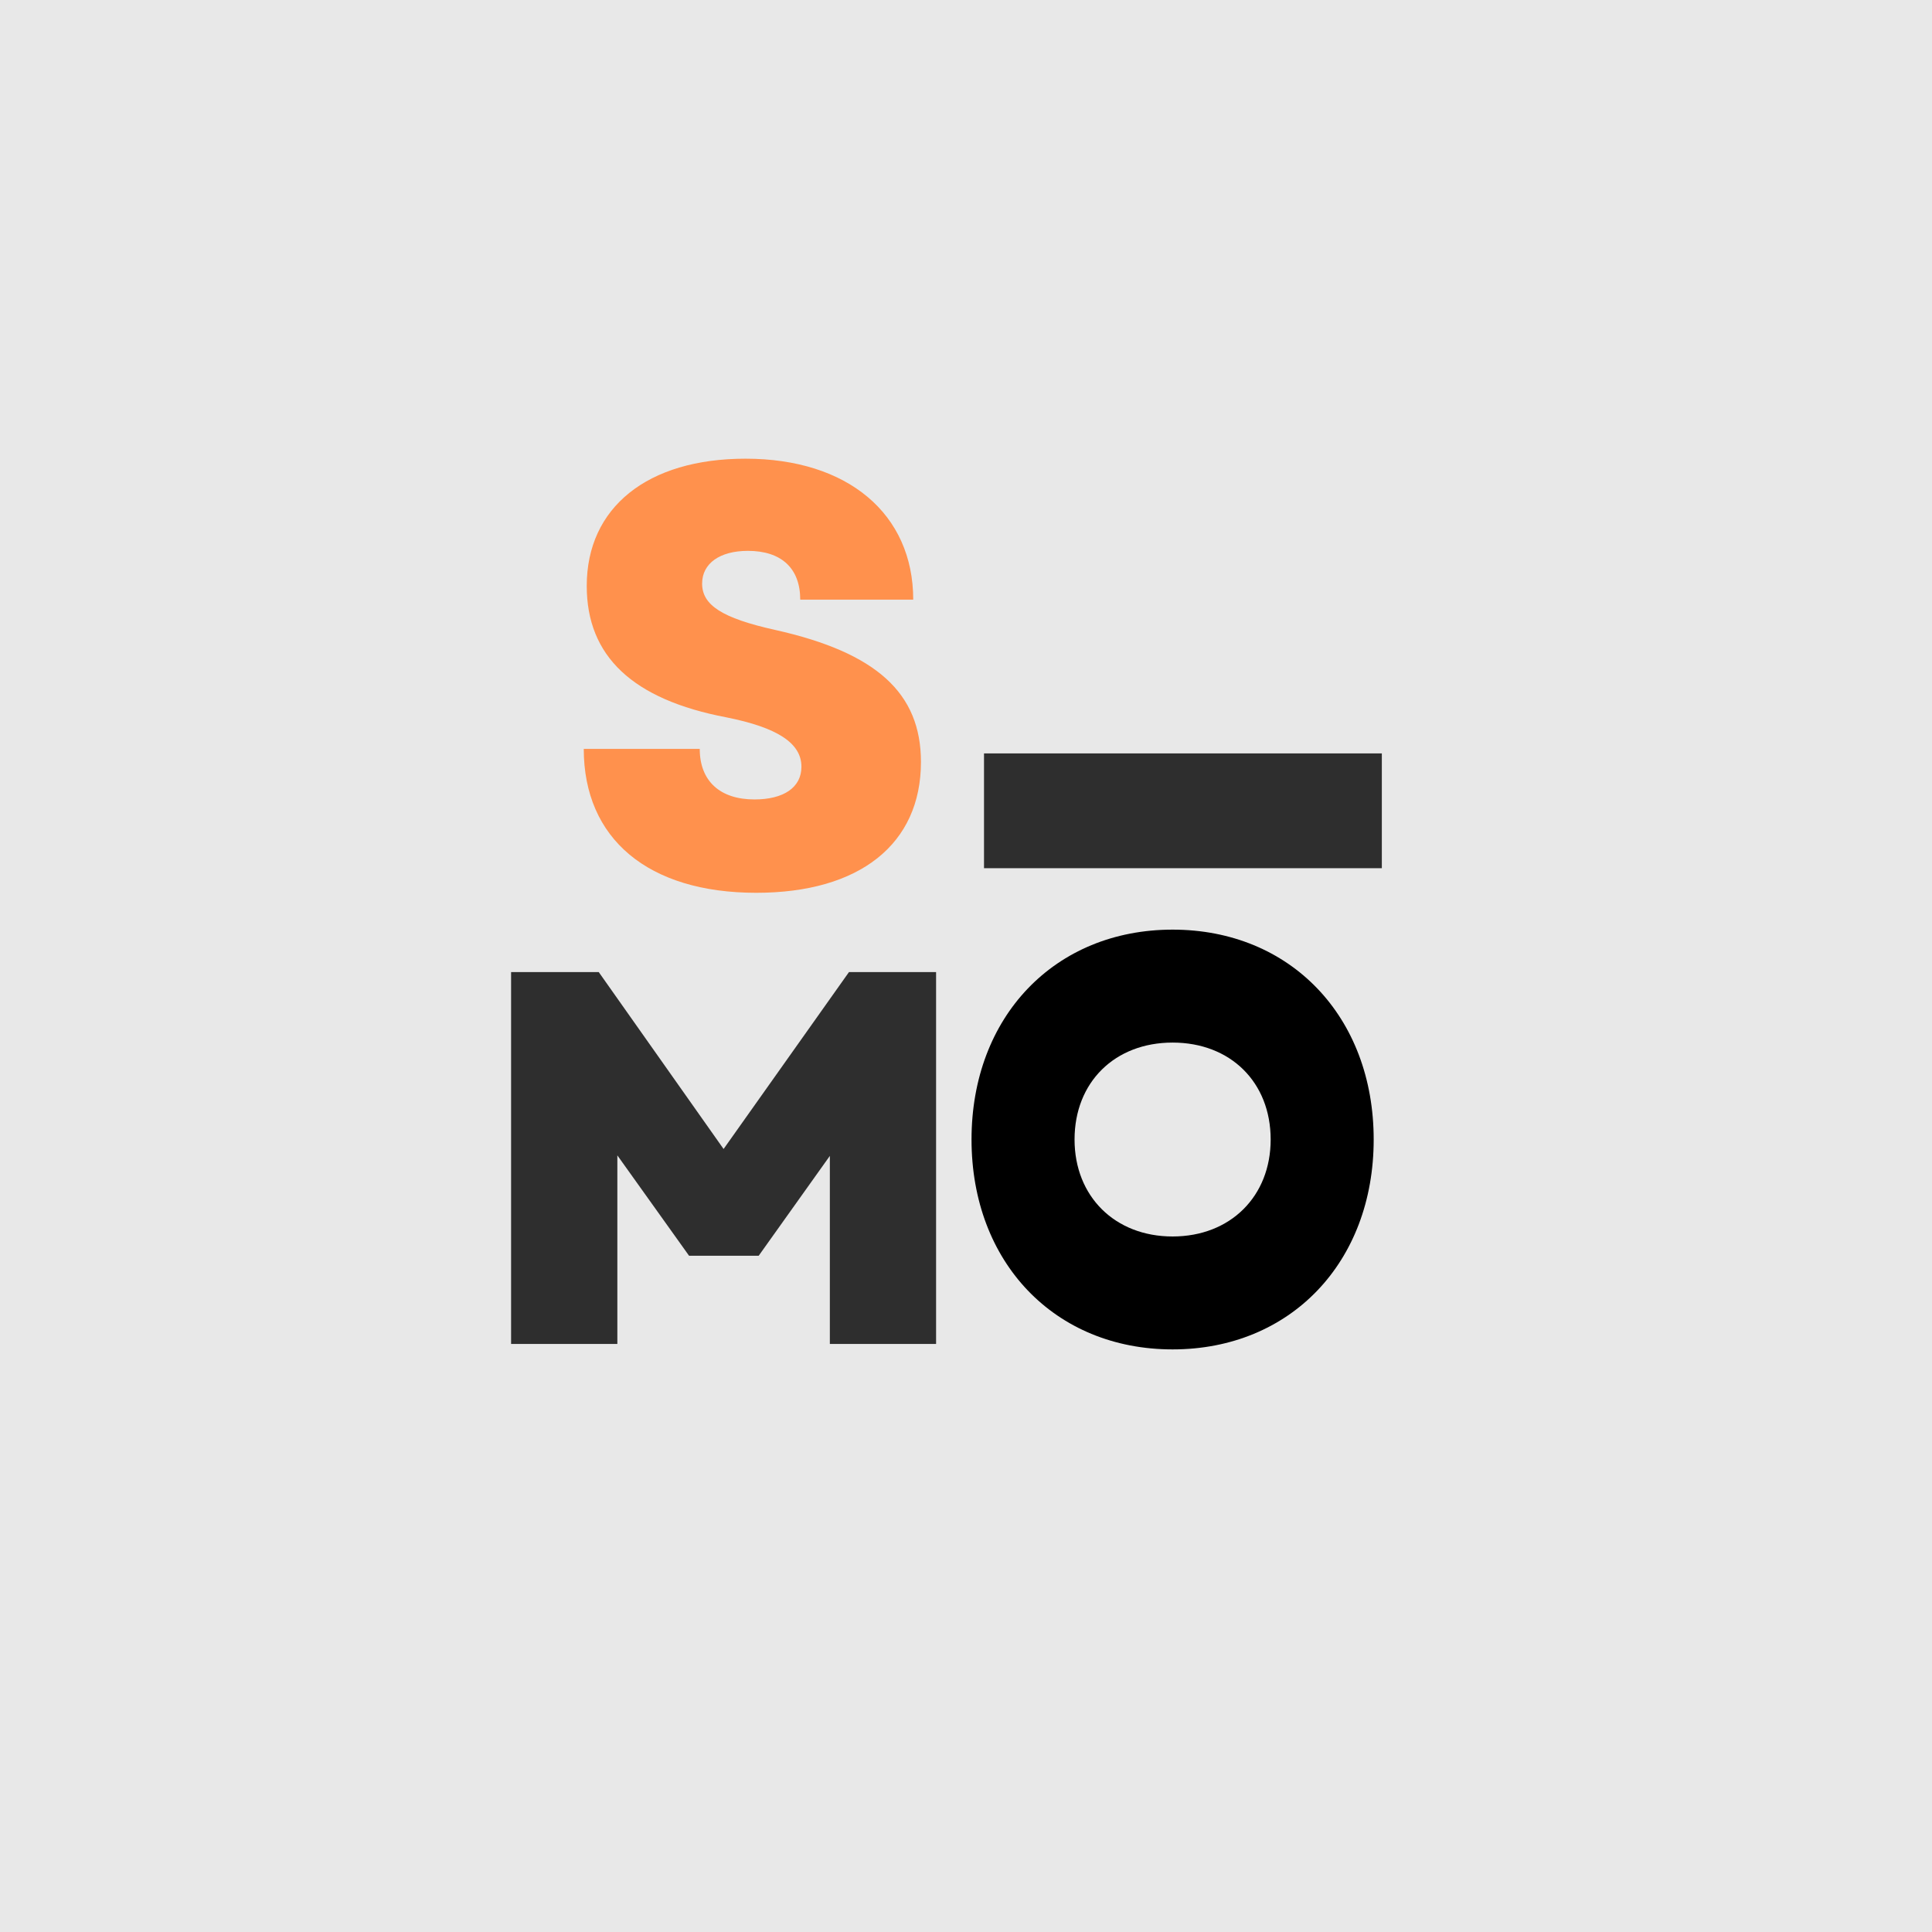
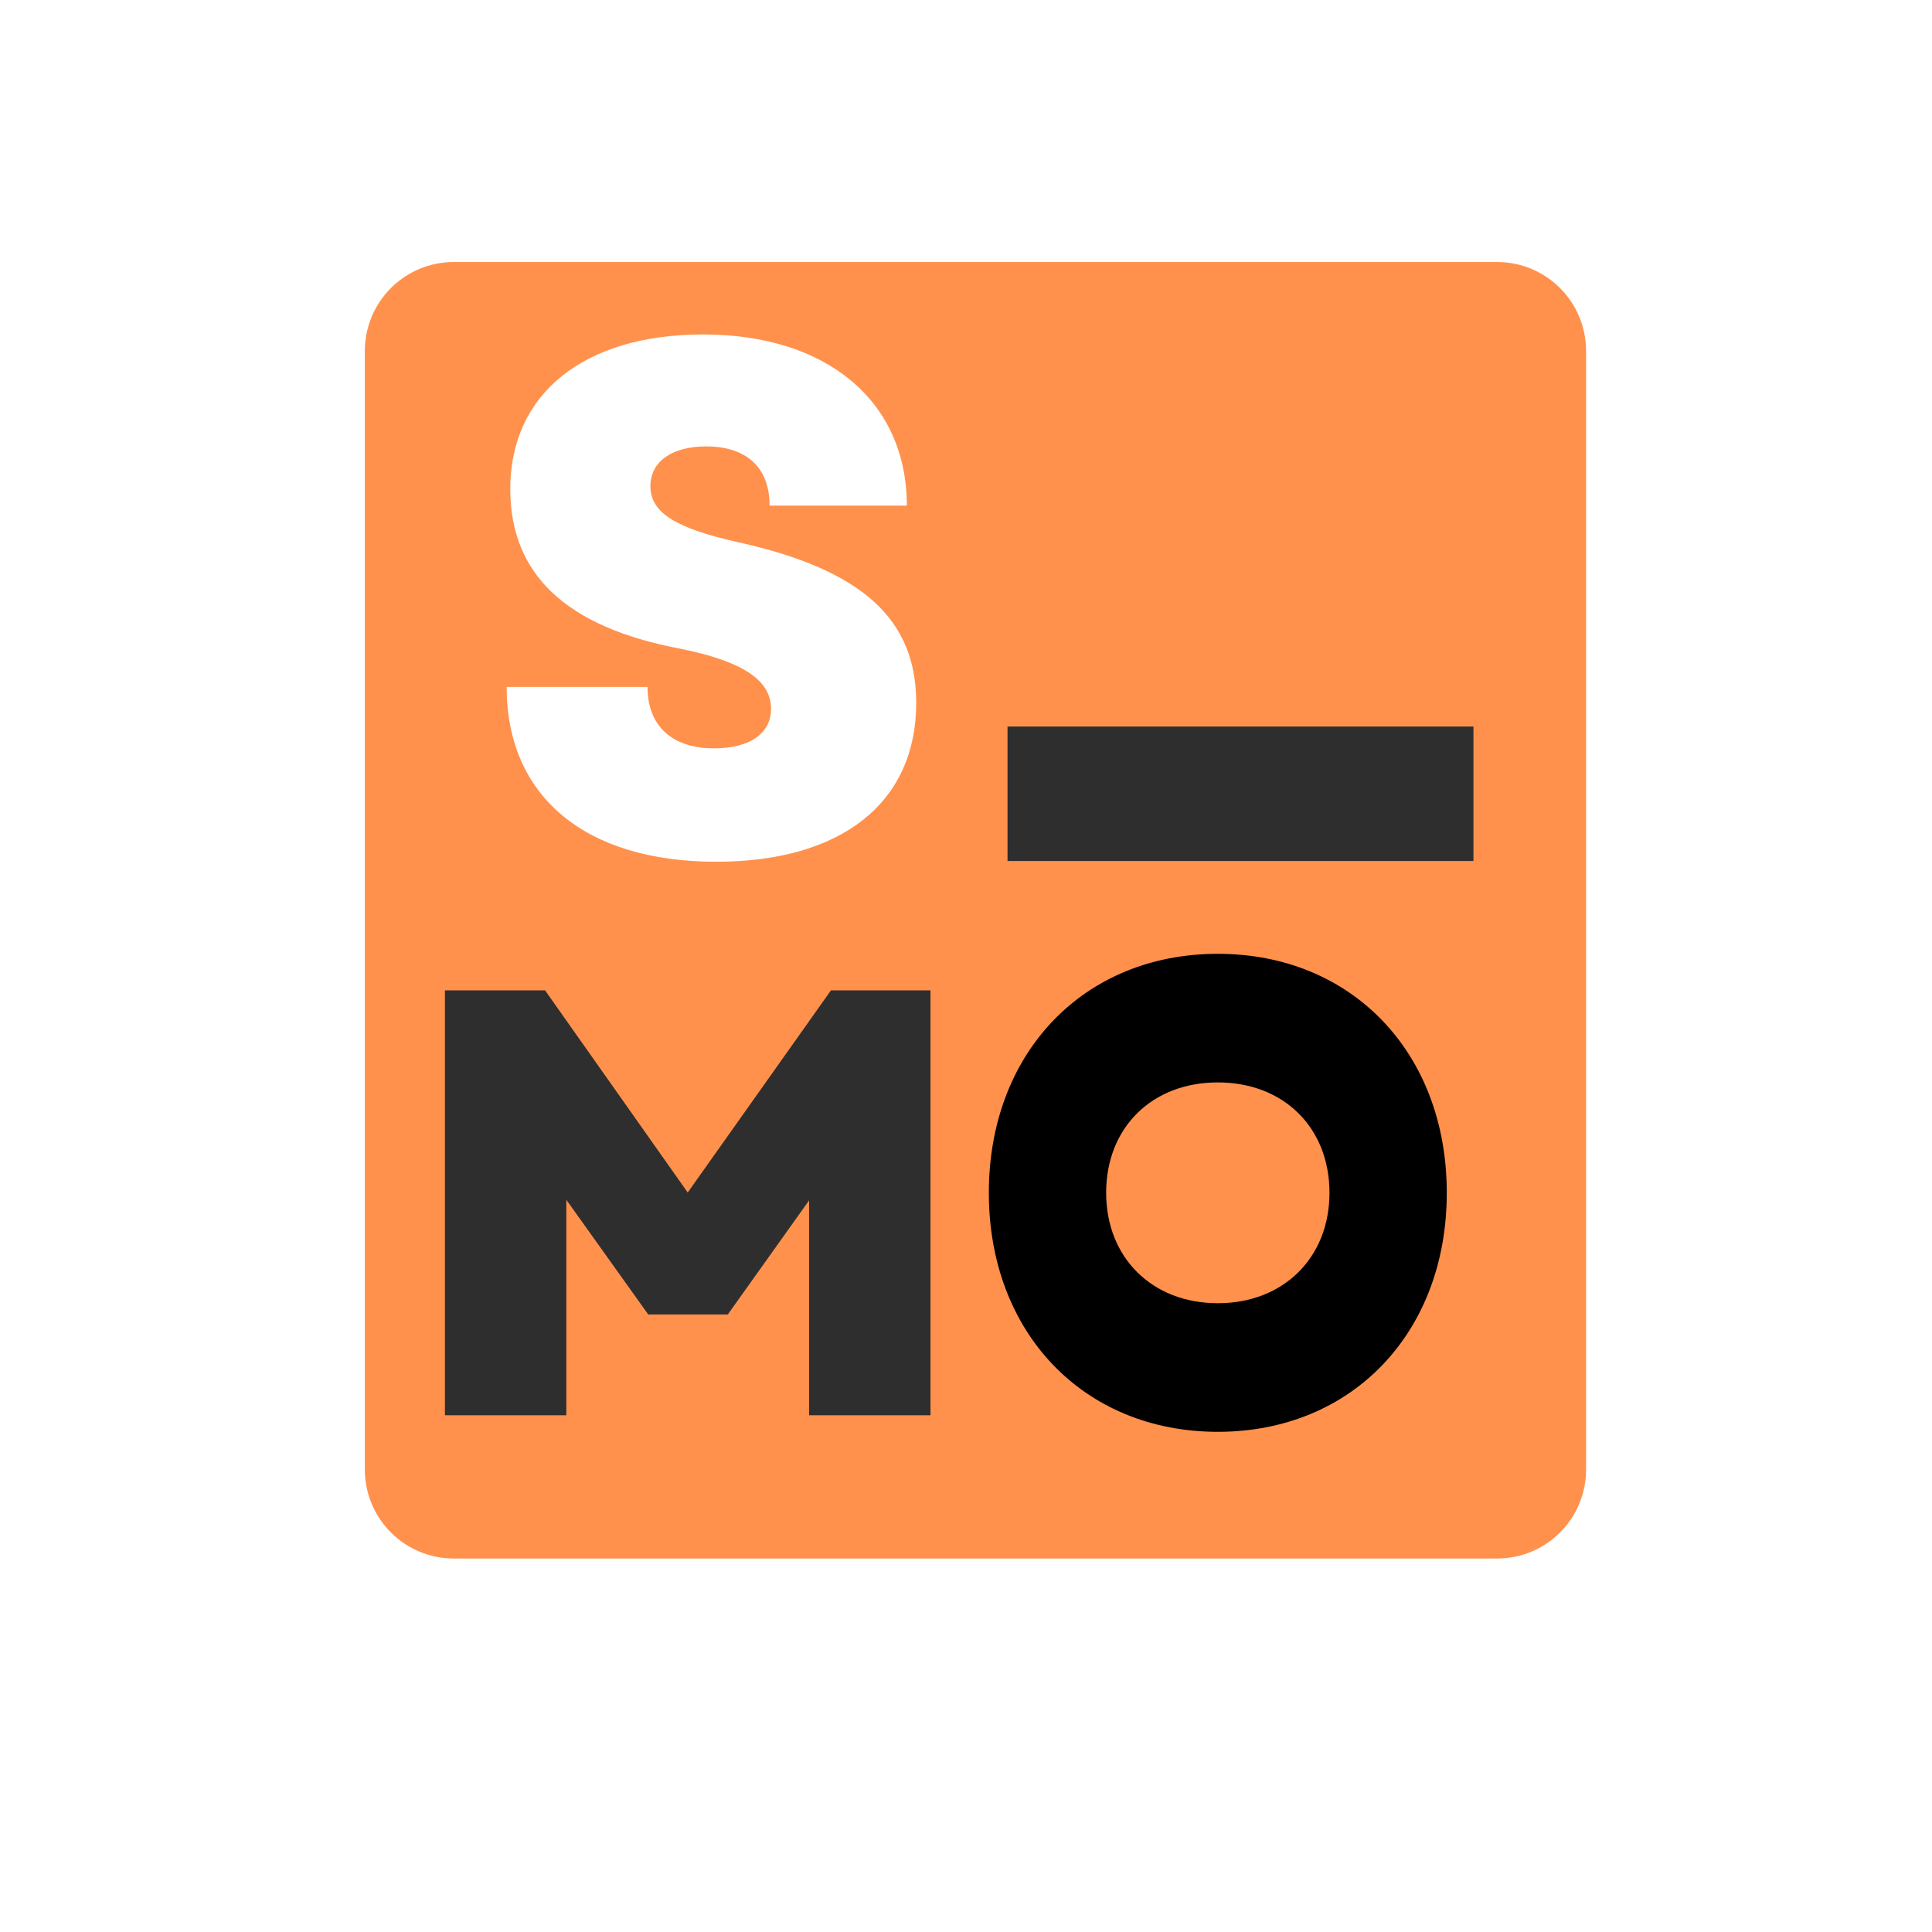
<svg xmlns="http://www.w3.org/2000/svg" width="500" zoomAndPan="magnify" viewBox="0 0 375 375" height="500" preserveAspectRatio="xMidYMid meet" version="1.0">
  <defs>
    <g />
+     <clipPath id="5dc2f50d80">
+       <path d="M 70.816 50.859 L 307.855 50.859 L 307.855 302.508 L 70.816 302.508 Z M 70.816 50.859 " clip-rule="nonzero" />
+     </clipPath>
+     <clipPath id="230c37fc99">
+       <path d="M 88.066 50.859 L 290.605 50.859 C 295.18 50.859 299.566 52.68 302.801 55.914 C 306.035 59.148 307.855 63.535 307.855 68.109 L 307.855 285.258 C 307.855 289.832 306.035 294.219 302.801 297.453 C 299.566 300.691 295.18 302.508 290.605 302.508 L 88.066 302.508 C 83.492 302.508 79.105 300.691 75.871 297.453 C 72.637 294.219 70.816 289.832 70.816 285.258 L 70.816 68.109 C 70.816 63.535 72.637 59.148 75.871 55.914 C 79.105 52.68 83.492 50.859 88.066 50.859 Z M 88.066 50.859 " clip-rule="nonzero" />
+     </clipPath>
  </defs>
  <rect x="-37.5" width="450" fill="#ffffff" y="-37.5" height="450" fill-opacity="1" />
-   <rect x="-37.5" width="450" fill="#e8e8e8" y="-37.5" height="450" fill-opacity="1" />
-   <g fill="#ff914d" fill-opacity="1">
-     <g transform="translate(109.2687, 171.5618)">
+   <rect x="-37.5" width="450" fill="#ffffff" y="-37.5" height="450" fill-opacity="1" />
+   <g clip-path="url(#5dc2f50d80)">
+     <g clip-path="url(#230c37fc99)">
+       <path fill="#ff914d" d="M 70.816 50.859 L 307.855 50.859 L 307.855 302.508 L 70.816 302.508 Z M 70.816 50.859 " fill-opacity="1" fill-rule="nonzero" />
+     </g>
+   </g>
+   <g fill="#ffffff" fill-opacity="1">
+     <g transform="translate(93.43517, 165.1618)">
      <g>
-         <path d="M 37.516 1.73 C 57.602 1.73 69.488 -7.734 69.488 -23.664 C 69.488 -37.055 60.832 -44.902 41.207 -49.289 C 30.82 -51.598 27.012 -54.137 27.012 -58.293 C 27.012 -62.219 30.473 -64.641 35.898 -64.641 C 42.363 -64.641 46.055 -61.293 46.055 -55.176 L 67.988 -55.176 C 67.988 -71.797 55.293 -82.531 35.438 -82.531 C 16.391 -82.531 4.617 -73.066 4.617 -57.832 C 4.617 -44.211 13.504 -35.785 31.742 -32.32 C 41.555 -30.359 46.289 -27.355 46.289 -22.738 C 46.289 -18.699 42.824 -16.391 37.168 -16.391 C 30.473 -16.391 26.551 -19.969 26.551 -26.203 L 4.039 -26.203 C 4.039 -8.773 16.508 1.73 37.516 1.73 Z M 37.516 1.73 " />
+         <path d="M 45.566 2.102 C 69.961 2.102 84.402 -9.395 84.402 -28.742 C 84.402 -45.004 73.887 -54.539 50.055 -59.867 C 37.434 -62.672 32.809 -65.758 32.809 -70.805 C 32.809 -75.57 37.016 -78.516 43.605 -78.516 C 51.453 -78.516 55.941 -74.449 55.941 -67.02 L 82.582 -67.02 C 82.582 -87.207 67.156 -100.246 43.043 -100.246 C 19.91 -100.246 5.609 -88.75 5.609 -70.242 C 5.609 -53.699 16.402 -43.465 38.555 -39.258 C 50.473 -36.875 56.223 -33.227 56.223 -27.621 C 56.223 -22.715 52.016 -19.91 45.145 -19.91 C 37.016 -19.91 32.246 -24.254 32.246 -31.828 L 4.906 -31.828 C 4.906 -10.656 20.051 2.102 45.566 2.102 Z M 45.566 2.102 " />
      </g>
    </g>
  </g>
  <g fill="#2e2e2e" fill-opacity="1">
-     <g transform="translate(91.57296, 260.8618)">
+     <g transform="translate(77.64134, 274.699)">
      <g>
-         <path d="M 7.629 0 L 28.254 0 L 28.254 -36.605 L 42.176 -17.117 L 55.684 -17.117 L 69.5 -36.504 L 69.5 0 L 90.121 0 L 90.121 -72.18 L 73.211 -72.18 L 48.875 -37.844 L 24.645 -72.18 L 7.629 -72.18 Z M 7.629 0 " />
+         <path d="M 8.719 0 L 32.281 0 L 32.281 -41.824 L 48.184 -19.555 L 63.617 -19.555 L 79.402 -41.703 L 79.402 0 L 102.965 0 L 102.965 -82.469 L 83.645 -82.469 L 55.844 -43.234 L 28.156 -82.469 L 8.719 -82.469 Z M 8.719 0 " />
+       </g>
+     </g>
+   </g>
+   <g fill="#000000" fill-opacity="1">
+     <g transform="translate(278.9915, 282.0557)">
+       <g>
+         <path d="M 1.828 -50.531 C 1.828 -77.684 -16.559 -96.922 -42.617 -96.922 C -68.672 -96.922 -87.059 -77.684 -87.059 -50.531 C -87.059 -23.379 -68.672 -4.141 -42.617 -4.141 C -16.559 -4.141 1.828 -23.379 1.828 -50.531 Z M -42.617 -29.102 C -55.398 -29.102 -64.289 -37.988 -64.289 -50.531 C -64.289 -63.191 -55.398 -71.961 -42.617 -71.961 C -29.832 -71.961 -20.941 -63.191 -20.941 -50.531 C -20.941 -37.988 -29.832 -29.102 -42.617 -29.102 Z M -42.617 -29.102 " />
      </g>
    </g>
  </g>
  <g fill="#2e2e2e" fill-opacity="1">
-     <g transform="translate(268.2145, 176.6814)">
+     <g transform="translate(285.9943, 176.6791)">
      <g>
-         <path d="M 0 -8.164 L 0 -30.445 L -77.219 -30.445 L -77.219 -8.164 Z M 0 -8.164 " />
-       </g>
-     </g>
-   </g>
-   <g fill="#000000" fill-opacity="1">
-     <g transform="translate(265.0265, 265.5544)">
-       <g>
-         <path d="M 1.605 -44.375 C 1.605 -68.219 -14.543 -85.113 -37.426 -85.113 C -60.305 -85.113 -76.453 -68.219 -76.453 -44.375 C -76.453 -20.531 -60.305 -3.637 -37.426 -3.637 C -14.543 -3.637 1.605 -20.531 1.605 -44.375 Z M -37.426 -25.555 C -48.652 -25.555 -56.457 -33.359 -56.457 -44.375 C -56.457 -55.496 -48.652 -63.191 -37.426 -63.191 C -26.195 -63.191 -18.391 -55.496 -18.391 -44.375 C -18.391 -33.359 -26.195 -25.555 -37.426 -25.555 Z M -37.426 -25.555 " />
+         <path d="M 0 -9.559 L 0 -35.656 L -90.434 -35.656 L -90.434 -9.559 Z M 0 -9.559 " />
      </g>
    </g>
  </g>
</svg>
